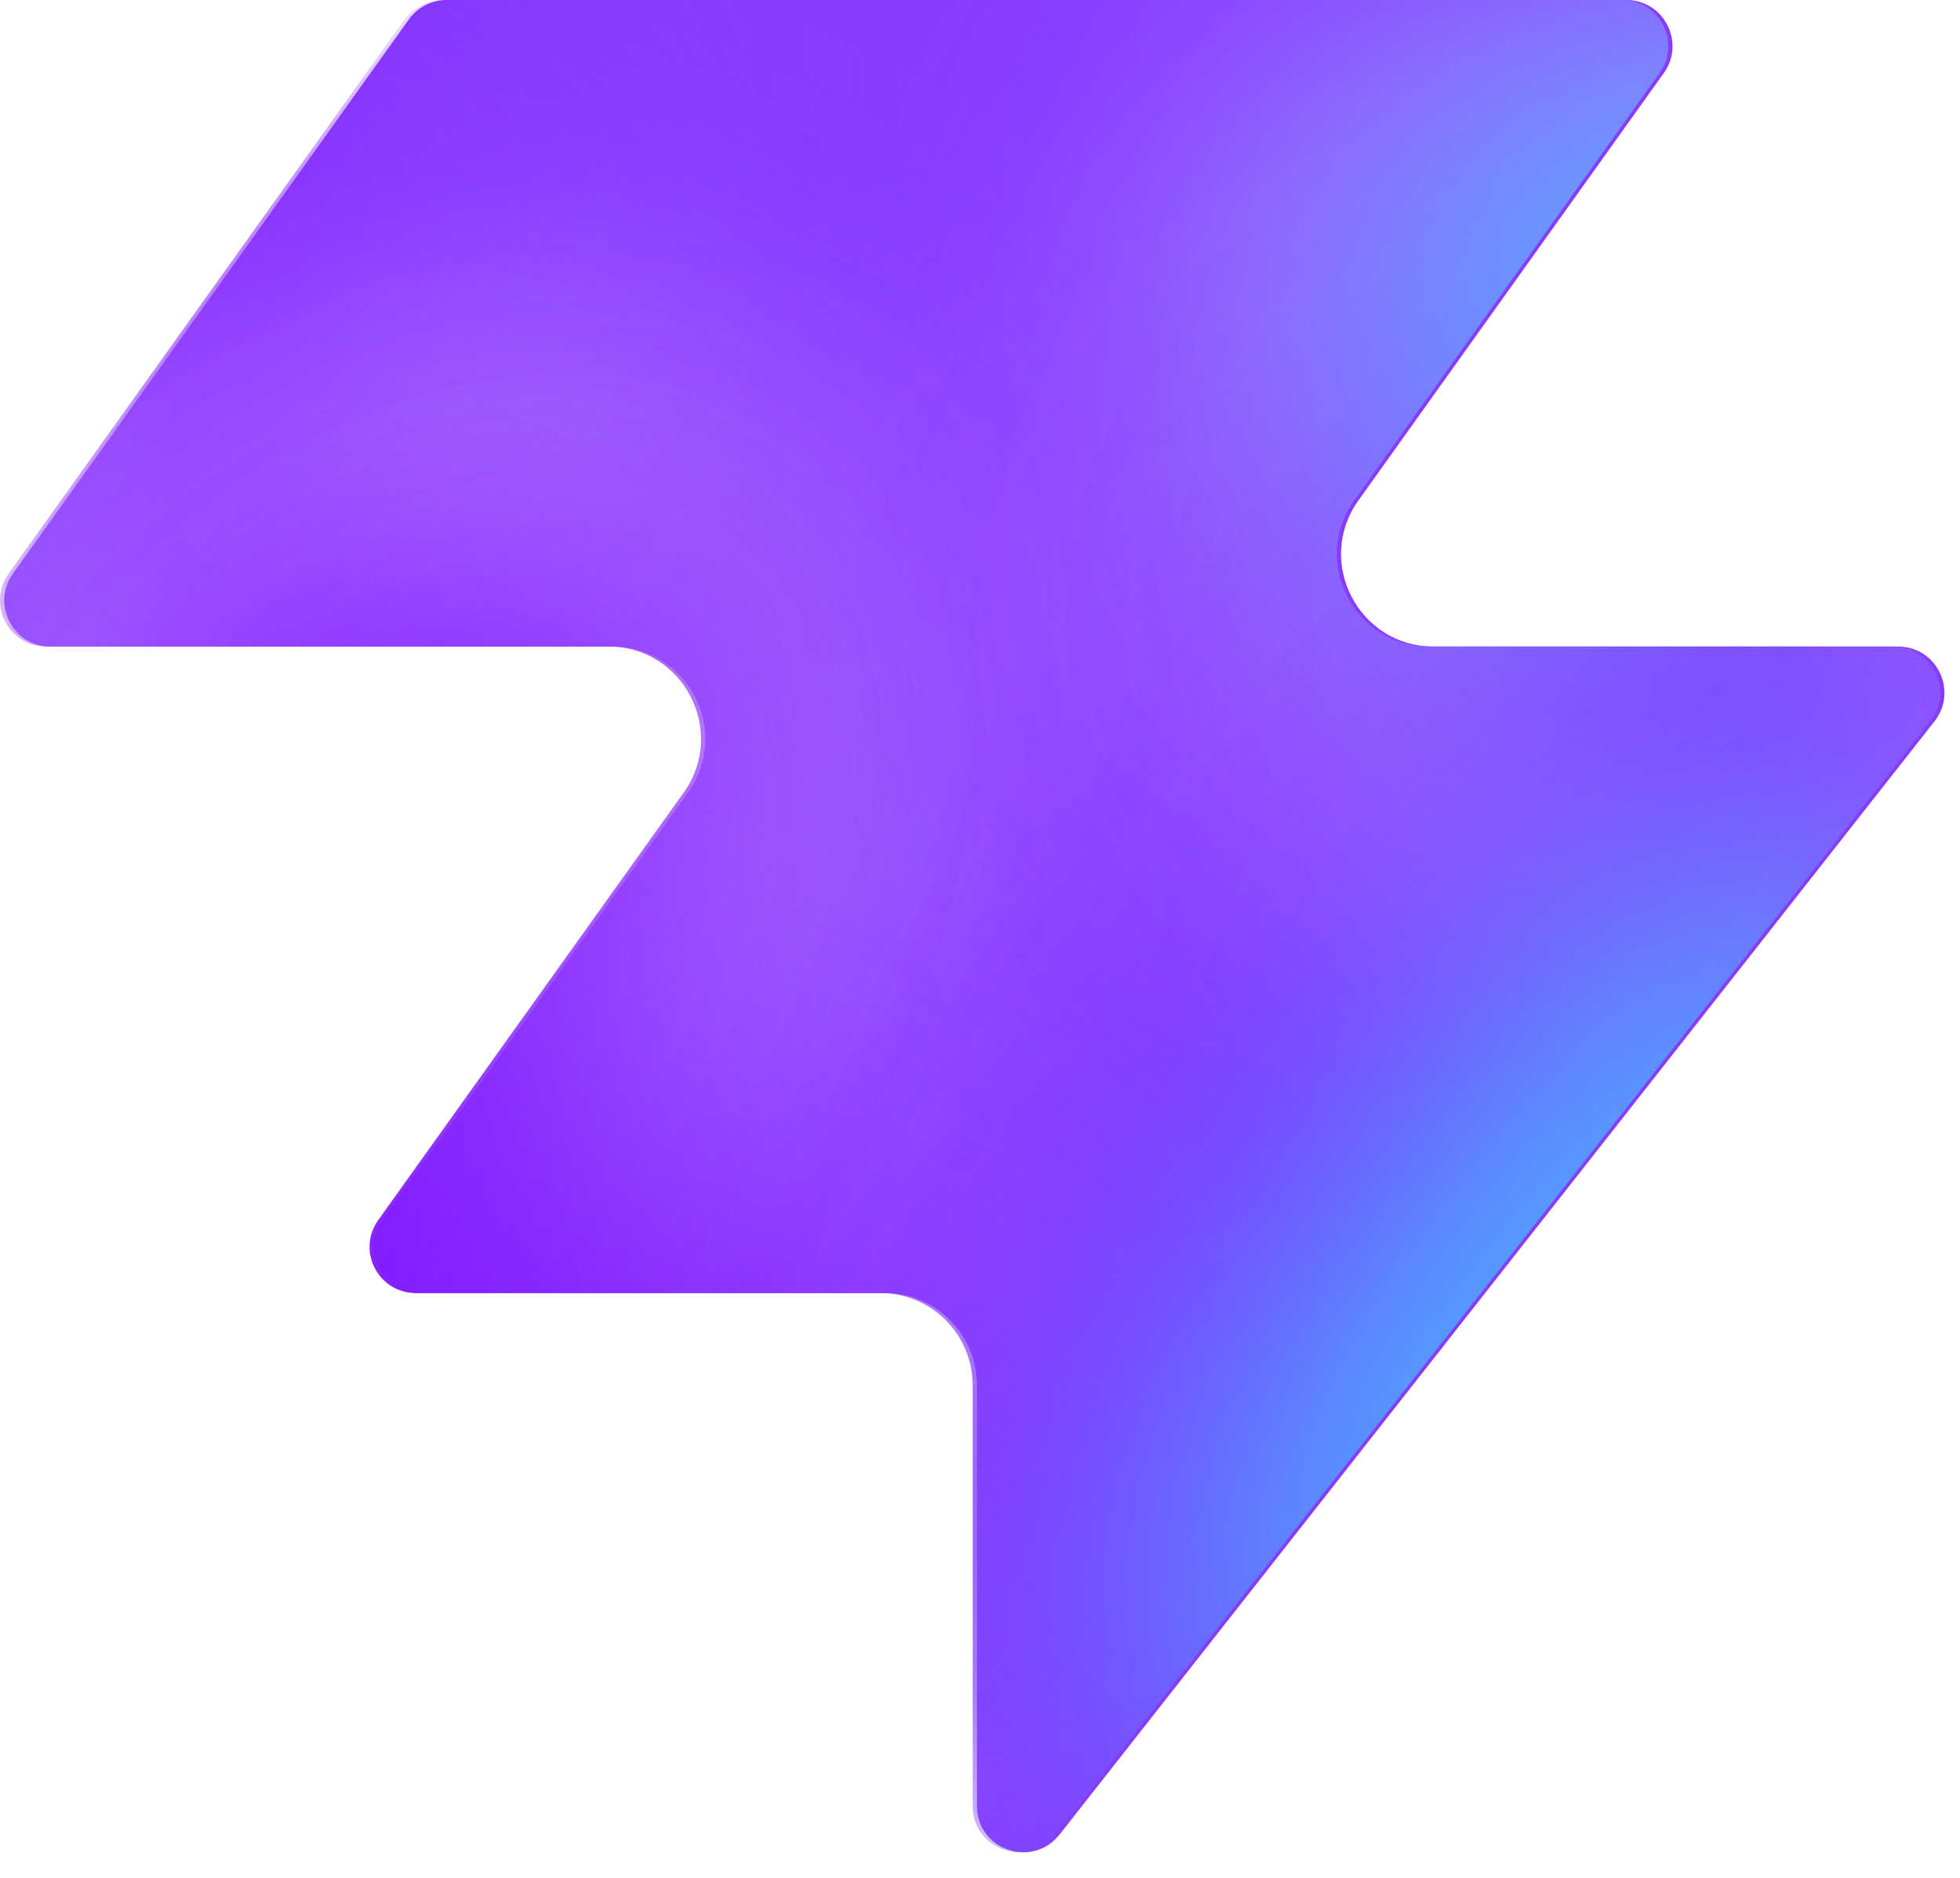
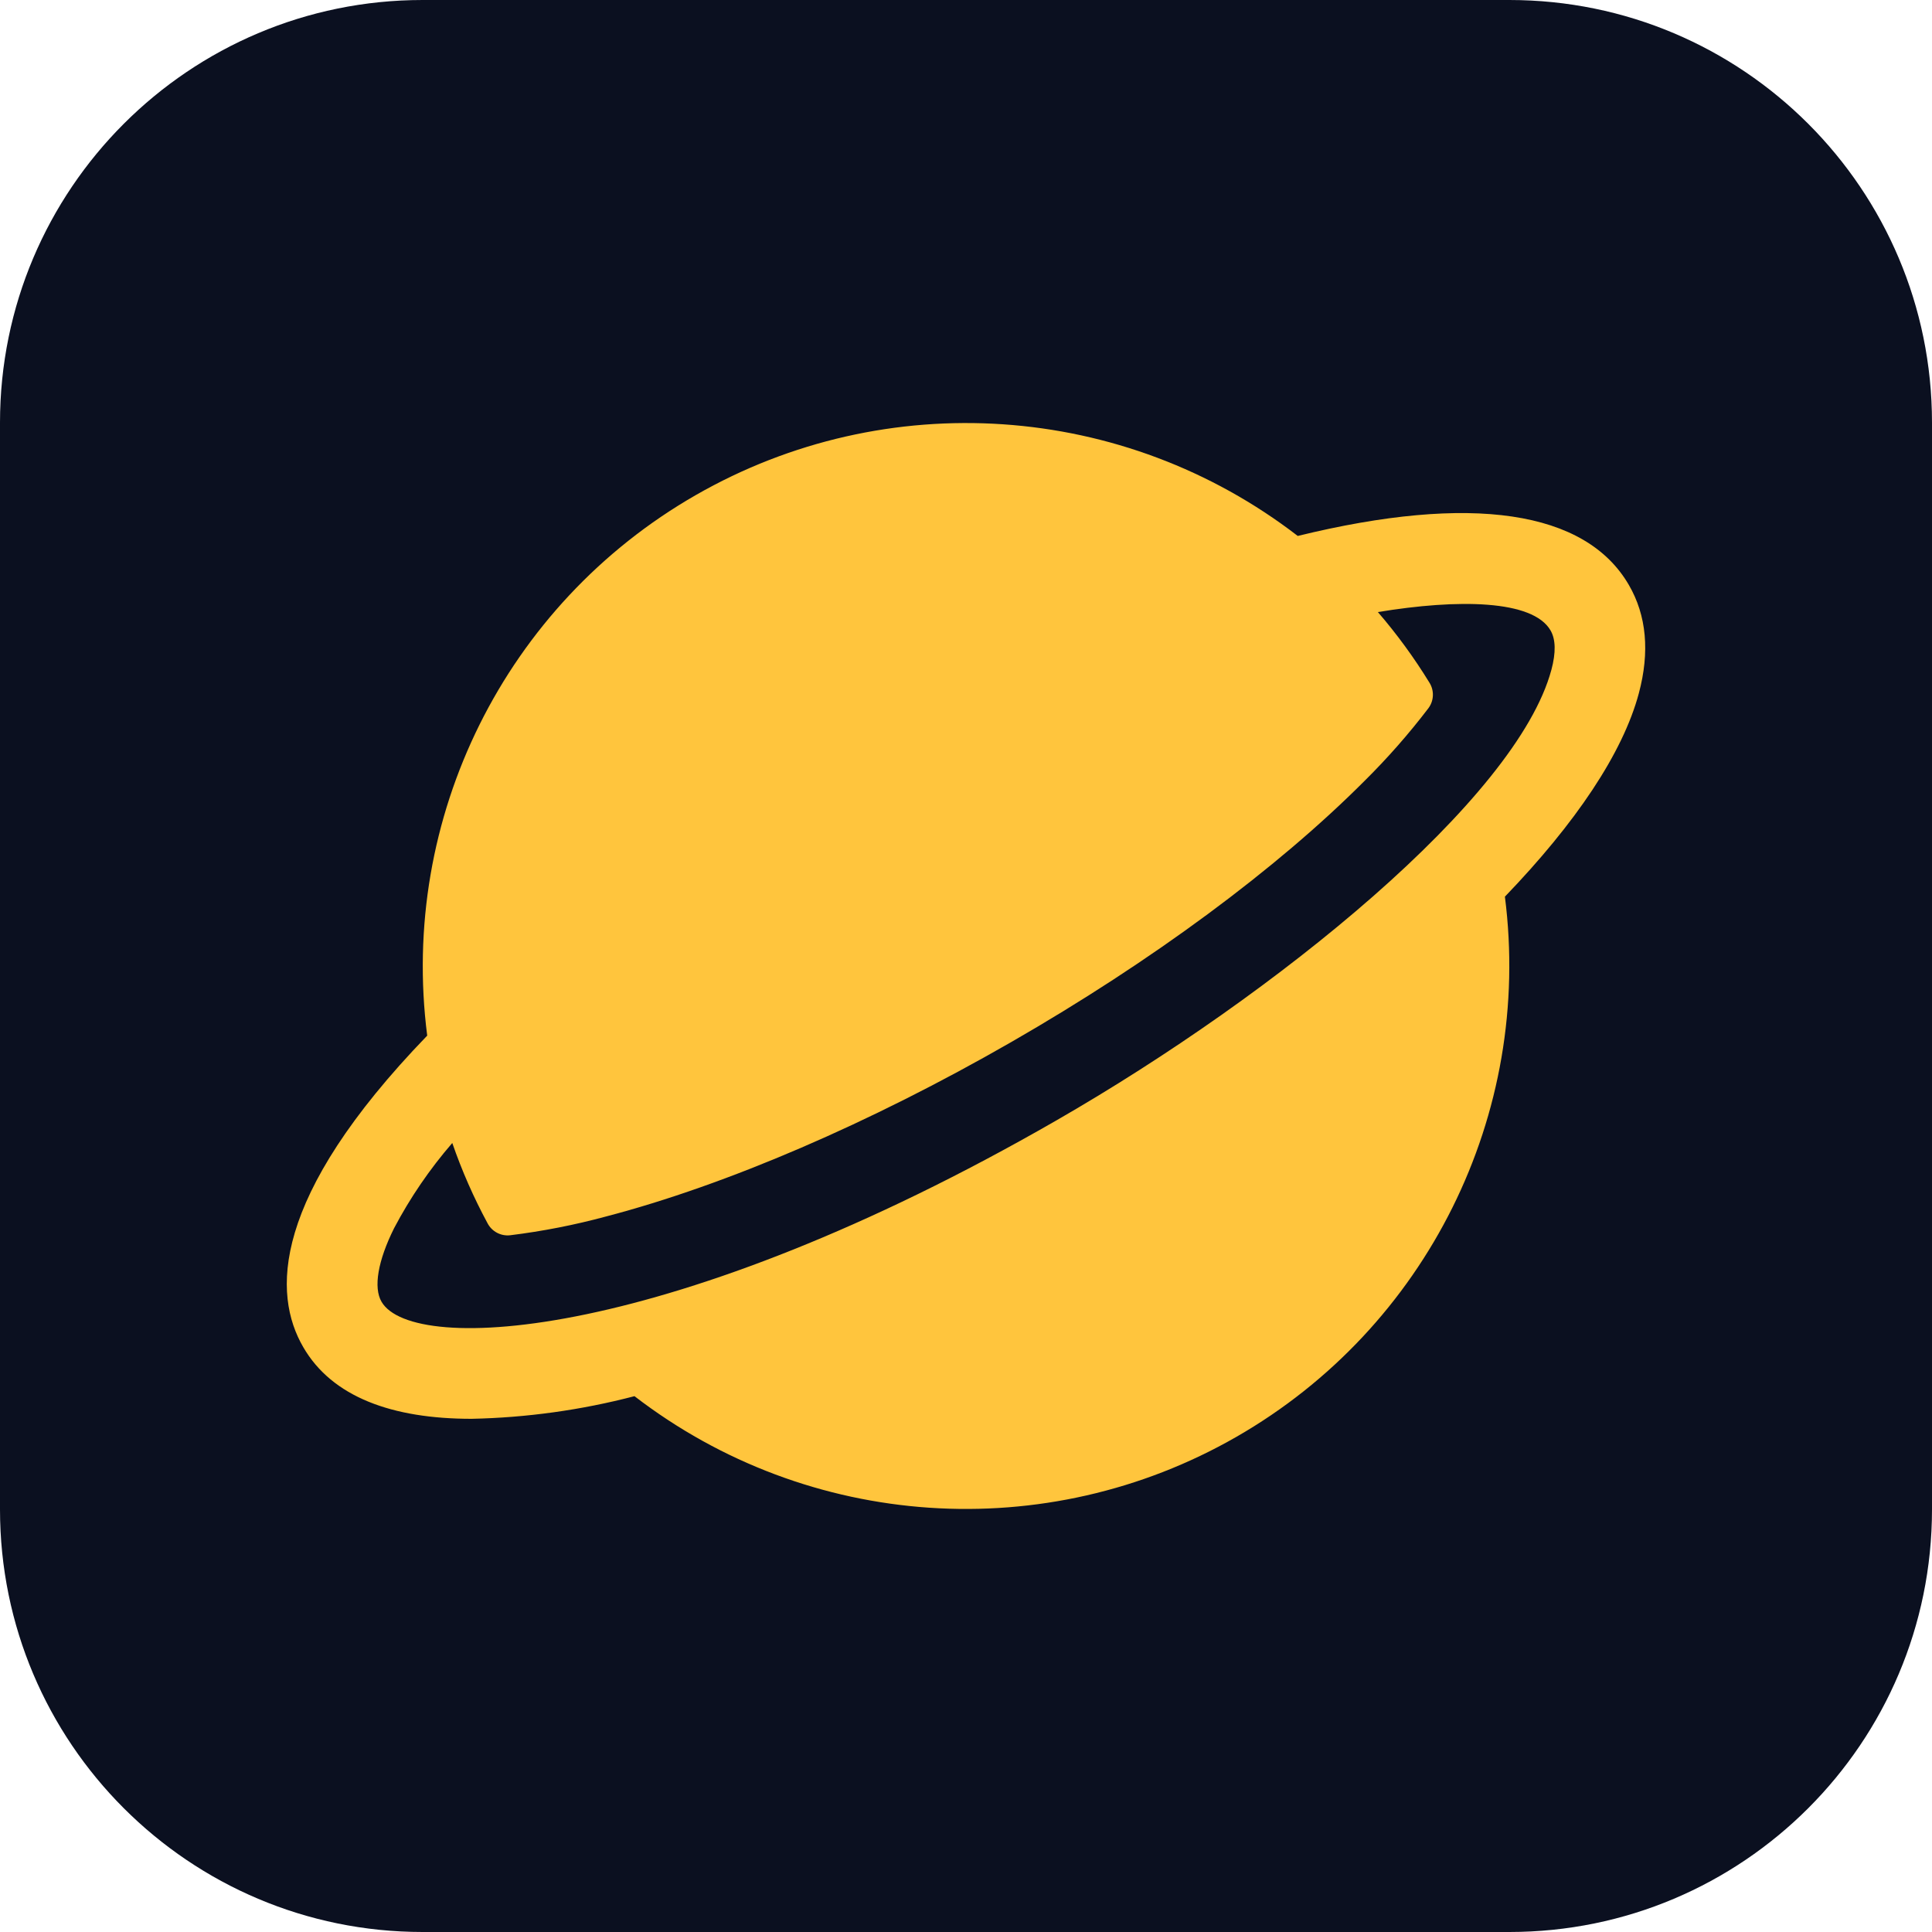
- <svg xmlns="http://www.w3.org/2000/svg" width="48" height="46" fill="none" viewBox="0 0 48 46">
-   <path fill="#863bff" d="M25.946 44.938c-.664.845-2.021.375-2.021-.698V33.937a2.26 2.26 0 0 0-2.262-2.262H10.287c-.92 0-1.456-1.04-.92-1.788l7.48-10.471c1.07-1.497 0-3.578-1.842-3.578H1.237c-.92 0-1.456-1.04-.92-1.788L10.013.474c.214-.297.556-.474.92-.474h28.894c.92 0 1.456 1.04.92 1.788l-7.48 10.471c-1.07 1.498 0 3.579 1.842 3.579h11.377c.943 0 1.473 1.088.89 1.83L25.947 44.94z" style="fill:#863bff;fill:color(display-p3 .525 .23 1);fill-opacity:1" />
-   <mask id="a" width="48" height="46" x="0" y="0" maskUnits="userSpaceOnUse" style="mask-type:alpha">
-     <path fill="#000" d="M25.842 44.938c-.664.844-2.021.375-2.021-.698V33.937a2.26 2.26 0 0 0-2.262-2.262H10.183c-.92 0-1.456-1.04-.92-1.788l7.48-10.471c1.07-1.498 0-3.579-1.842-3.579H1.133c-.92 0-1.456-1.04-.92-1.787L9.91.473c.214-.297.556-.474.92-.474h28.894c.92 0 1.456 1.04.92 1.788l-7.48 10.471c-1.07 1.498 0 3.578 1.842 3.578h11.377c.943 0 1.473 1.088.89 1.832L25.843 44.94z" style="fill:#000;fill-opacity:1" />
-   </mask>
-   <g mask="url(#a)">
-     <g filter="url(#b)">
-       <ellipse cx="5.508" cy="14.704" fill="#ede6ff" rx="5.508" ry="14.704" style="fill:#ede6ff;fill:color(display-p3 .927 .903 1);fill-opacity:1" transform="matrix(.00324 1 1 -.00324 -4.47 31.516)" />
-     </g>
-     <g filter="url(#c)">
-       <ellipse cx="10.399" cy="29.851" fill="#ede6ff" rx="10.399" ry="29.851" style="fill:#ede6ff;fill:color(display-p3 .927 .903 1);fill-opacity:1" transform="matrix(.00324 1 1 -.00324 -39.328 7.883)" />
-     </g>
-     <g filter="url(#d)">
-       <ellipse cx="5.508" cy="30.487" fill="#7e14ff" rx="5.508" ry="30.487" style="fill:#7e14ff;fill:color(display-p3 .492 .077 1);fill-opacity:1" transform="rotate(89.814 -25.913 -14.639)scale(1 -1)" />
-     </g>
-     <g filter="url(#e)">
-       <ellipse cx="5.508" cy="30.599" fill="#7e14ff" rx="5.508" ry="30.599" style="fill:#7e14ff;fill:color(display-p3 .492 .077 1);fill-opacity:1" transform="rotate(89.814 -32.644 -3.334)scale(1 -1)" />
-     </g>
-     <g filter="url(#f)">
-       <ellipse cx="5.508" cy="30.599" fill="#7e14ff" rx="5.508" ry="30.599" style="fill:#7e14ff;fill:color(display-p3 .492 .077 1);fill-opacity:1" transform="matrix(.00324 1 1 -.00324 -34.34 30.47)" />
-     </g>
-     <g filter="url(#g)">
-       <ellipse cx="14.072" cy="22.078" fill="#ede6ff" rx="14.072" ry="22.078" style="fill:#ede6ff;fill:color(display-p3 .927 .903 1);fill-opacity:1" transform="rotate(93.35 24.506 48.493)scale(-1 1)" />
-     </g>
-     <g filter="url(#h)">
-       <ellipse cx="3.47" cy="21.501" fill="#7e14ff" rx="3.47" ry="21.501" style="fill:#7e14ff;fill:color(display-p3 .492 .077 1);fill-opacity:1" transform="rotate(89.009 28.708 47.59)scale(-1 1)" />
-     </g>
-     <g filter="url(#i)">
-       <ellipse cx="3.47" cy="21.501" fill="#7e14ff" rx="3.47" ry="21.501" style="fill:#7e14ff;fill:color(display-p3 .492 .077 1);fill-opacity:1" transform="rotate(89.009 28.708 47.59)scale(-1 1)" />
-     </g>
-     <g filter="url(#j)">
-       <ellipse cx=".387" cy="8.972" fill="#7e14ff" rx="4.407" ry="29.108" style="fill:#7e14ff;fill:color(display-p3 .492 .077 1);fill-opacity:1" transform="rotate(39.51 .387 8.972)" />
-     </g>
-     <g filter="url(#k)">
-       <ellipse cx="47.523" cy="-6.092" fill="#7e14ff" rx="4.407" ry="29.108" style="fill:#7e14ff;fill:color(display-p3 .492 .077 1);fill-opacity:1" transform="rotate(37.892 47.523 -6.092)" />
-     </g>
-     <g filter="url(#l)">
-       <ellipse cx="41.412" cy="6.333" fill="#47bfff" rx="5.971" ry="9.665" style="fill:#47bfff;fill:color(display-p3 .28 .748 1);fill-opacity:1" transform="rotate(37.892 41.412 6.333)" />
-     </g>
-     <g filter="url(#m)">
-       <ellipse cx="-1.879" cy="38.332" fill="#7e14ff" rx="4.407" ry="29.108" style="fill:#7e14ff;fill:color(display-p3 .492 .077 1);fill-opacity:1" transform="rotate(37.892 -1.88 38.332)" />
-     </g>
-     <g filter="url(#n)">
-       <ellipse cx="-1.879" cy="38.332" fill="#7e14ff" rx="4.407" ry="29.108" style="fill:#7e14ff;fill:color(display-p3 .492 .077 1);fill-opacity:1" transform="rotate(37.892 -1.88 38.332)" />
-     </g>
-     <g filter="url(#o)">
-       <ellipse cx="35.651" cy="29.907" fill="#7e14ff" rx="4.407" ry="29.108" style="fill:#7e14ff;fill:color(display-p3 .492 .077 1);fill-opacity:1" transform="rotate(37.892 35.651 29.907)" />
-     </g>
-     <g filter="url(#p)">
-       <ellipse cx="38.418" cy="32.4" fill="#47bfff" rx="5.971" ry="15.297" style="fill:#47bfff;fill:color(display-p3 .28 .748 1);fill-opacity:1" transform="rotate(37.892 38.418 32.4)" />
-     </g>
+ <svg xmlns="http://www.w3.org/2000/svg" viewBox="0 0 32 32">
+   <rect width="32" height="32" rx="7" fill="#0b1020" />
+   <g transform="translate(4 4) scale(0.09375)" color="#ffc53d">
+     <path fill="currentColor" d="M245.11 60.68c-7.65-13.19-27.85-16.16-58.5-8.66a96 96 0 0 0-153.8 88.28C5.09 169 5.49 186 10.9 195.32C16 204.16 26.64 208 40.64 208a124 124 0 0 0 28.79-4a96 96 0 0 0 153.78-88.25c12.51-13 20.83-25.35 23.66-35.92c1.96-7.32 1.37-13.76-1.76-19.15m-13.69 15c-6.11 22.78-48.65 57.31-87.52 79.64c-67.81 39-113.62 41.52-119.16 32c-1.46-2.51-.65-7.24 2.22-13a80 80 0 0 1 10.28-15.05a95.5 95.5 0 0 0 6.23 14.18a4 4 0 0 0 4 2.12a122 122 0 0 0 16.95-3.32c21.23-5.55 46.63-16.48 71.52-30.78s47-30.66 62.45-46.15a123 123 0 0 0 11.31-12.87a4 4 0 0 0 .17-4.52a96 96 0 0 0-9.1-12.46c14.21-2.35 27.37-2.17 30.5 3.24c.92 1.57.97 3.92.15 6.98Z" />
  </g>
-   <defs>
-     <filter id="b" width="60.045" height="41.654" x="-19.77" y="16.149" color-interpolation-filters="sRGB" filterUnits="userSpaceOnUse">
-       <feFlood flood-opacity="0" result="BackgroundImageFix" />
-       <feBlend in="SourceGraphic" in2="BackgroundImageFix" result="shape" />
-       <feGaussianBlur result="effect1_foregroundBlur_2002_17158" stdDeviation="7.659" />
-     </filter>
-     <filter id="c" width="90.34" height="51.437" x="-54.613" y="-7.533" color-interpolation-filters="sRGB" filterUnits="userSpaceOnUse">
-       <feFlood flood-opacity="0" result="BackgroundImageFix" />
-       <feBlend in="SourceGraphic" in2="BackgroundImageFix" result="shape" />
-       <feGaussianBlur result="effect1_foregroundBlur_2002_17158" stdDeviation="7.659" />
-     </filter>
-     <filter id="d" width="79.355" height="29.4" x="-49.64" y="2.03" color-interpolation-filters="sRGB" filterUnits="userSpaceOnUse">
-       <feFlood flood-opacity="0" result="BackgroundImageFix" />
-       <feBlend in="SourceGraphic" in2="BackgroundImageFix" result="shape" />
-       <feGaussianBlur result="effect1_foregroundBlur_2002_17158" stdDeviation="4.596" />
-     </filter>
-     <filter id="e" width="79.579" height="29.4" x="-45.045" y="20.029" color-interpolation-filters="sRGB" filterUnits="userSpaceOnUse">
-       <feFlood flood-opacity="0" result="BackgroundImageFix" />
-       <feBlend in="SourceGraphic" in2="BackgroundImageFix" result="shape" />
-       <feGaussianBlur result="effect1_foregroundBlur_2002_17158" stdDeviation="4.596" />
-     </filter>
-     <filter id="f" width="79.579" height="29.4" x="-43.513" y="21.178" color-interpolation-filters="sRGB" filterUnits="userSpaceOnUse">
-       <feFlood flood-opacity="0" result="BackgroundImageFix" />
-       <feBlend in="SourceGraphic" in2="BackgroundImageFix" result="shape" />
-       <feGaussianBlur result="effect1_foregroundBlur_2002_17158" stdDeviation="4.596" />
-     </filter>
-     <filter id="g" width="74.749" height="58.852" x="15.756" y="-17.901" color-interpolation-filters="sRGB" filterUnits="userSpaceOnUse">
-       <feFlood flood-opacity="0" result="BackgroundImageFix" />
-       <feBlend in="SourceGraphic" in2="BackgroundImageFix" result="shape" />
-       <feGaussianBlur result="effect1_foregroundBlur_2002_17158" stdDeviation="7.659" />
-     </filter>
-     <filter id="h" width="61.377" height="25.362" x="23.548" y="2.284" color-interpolation-filters="sRGB" filterUnits="userSpaceOnUse">
-       <feFlood flood-opacity="0" result="BackgroundImageFix" />
-       <feBlend in="SourceGraphic" in2="BackgroundImageFix" result="shape" />
-       <feGaussianBlur result="effect1_foregroundBlur_2002_17158" stdDeviation="4.596" />
-     </filter>
-     <filter id="i" width="61.377" height="25.362" x="23.548" y="2.284" color-interpolation-filters="sRGB" filterUnits="userSpaceOnUse">
-       <feFlood flood-opacity="0" result="BackgroundImageFix" />
-       <feBlend in="SourceGraphic" in2="BackgroundImageFix" result="shape" />
-       <feGaussianBlur result="effect1_foregroundBlur_2002_17158" stdDeviation="4.596" />
-     </filter>
-     <filter id="j" width="56.045" height="63.649" x="-27.636" y="-22.853" color-interpolation-filters="sRGB" filterUnits="userSpaceOnUse">
-       <feFlood flood-opacity="0" result="BackgroundImageFix" />
-       <feBlend in="SourceGraphic" in2="BackgroundImageFix" result="shape" />
-       <feGaussianBlur result="effect1_foregroundBlur_2002_17158" stdDeviation="4.596" />
-     </filter>
-     <filter id="k" width="54.814" height="64.646" x="20.116" y="-38.415" color-interpolation-filters="sRGB" filterUnits="userSpaceOnUse">
-       <feFlood flood-opacity="0" result="BackgroundImageFix" />
-       <feBlend in="SourceGraphic" in2="BackgroundImageFix" result="shape" />
-       <feGaussianBlur result="effect1_foregroundBlur_2002_17158" stdDeviation="4.596" />
-     </filter>
-     <filter id="l" width="33.541" height="35.313" x="24.641" y="-11.323" color-interpolation-filters="sRGB" filterUnits="userSpaceOnUse">
-       <feFlood flood-opacity="0" result="BackgroundImageFix" />
-       <feBlend in="SourceGraphic" in2="BackgroundImageFix" result="shape" />
-       <feGaussianBlur result="effect1_foregroundBlur_2002_17158" stdDeviation="4.596" />
-     </filter>
-     <filter id="m" width="54.814" height="64.646" x="-29.286" y="6.009" color-interpolation-filters="sRGB" filterUnits="userSpaceOnUse">
-       <feFlood flood-opacity="0" result="BackgroundImageFix" />
-       <feBlend in="SourceGraphic" in2="BackgroundImageFix" result="shape" />
-       <feGaussianBlur result="effect1_foregroundBlur_2002_17158" stdDeviation="4.596" />
-     </filter>
-     <filter id="n" width="54.814" height="64.646" x="-29.286" y="6.009" color-interpolation-filters="sRGB" filterUnits="userSpaceOnUse">
-       <feFlood flood-opacity="0" result="BackgroundImageFix" />
-       <feBlend in="SourceGraphic" in2="BackgroundImageFix" result="shape" />
-       <feGaussianBlur result="effect1_foregroundBlur_2002_17158" stdDeviation="4.596" />
-     </filter>
-     <filter id="o" width="54.814" height="64.646" x="8.244" y="-2.416" color-interpolation-filters="sRGB" filterUnits="userSpaceOnUse">
-       <feFlood flood-opacity="0" result="BackgroundImageFix" />
-       <feBlend in="SourceGraphic" in2="BackgroundImageFix" result="shape" />
-       <feGaussianBlur result="effect1_foregroundBlur_2002_17158" stdDeviation="4.596" />
-     </filter>
-     <filter id="p" width="39.409" height="43.623" x="18.713" y="10.588" color-interpolation-filters="sRGB" filterUnits="userSpaceOnUse">
-       <feFlood flood-opacity="0" result="BackgroundImageFix" />
-       <feBlend in="SourceGraphic" in2="BackgroundImageFix" result="shape" />
-       <feGaussianBlur result="effect1_foregroundBlur_2002_17158" stdDeviation="4.596" />
-     </filter>
-   </defs>
</svg>
